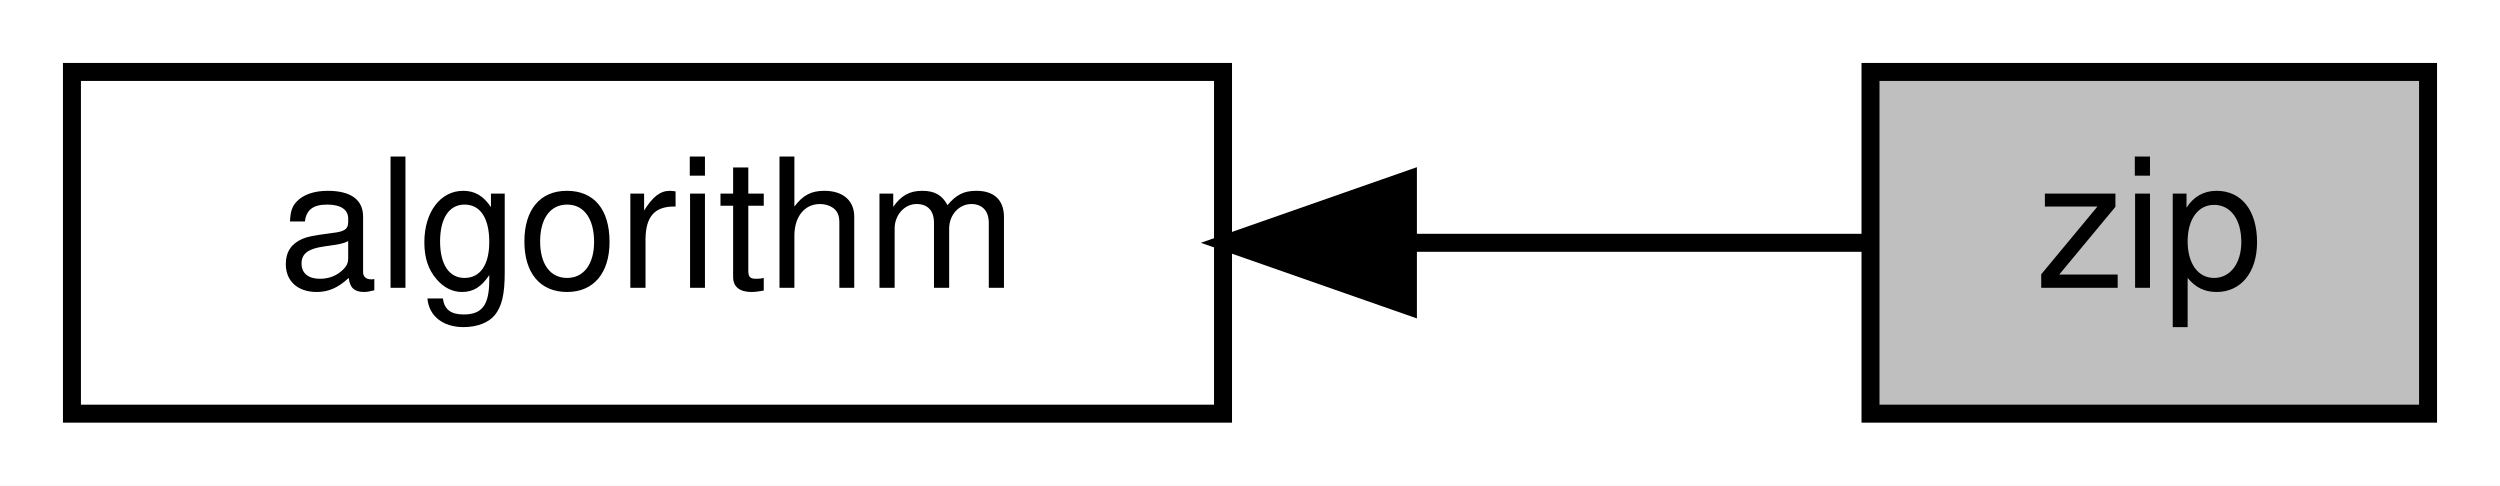
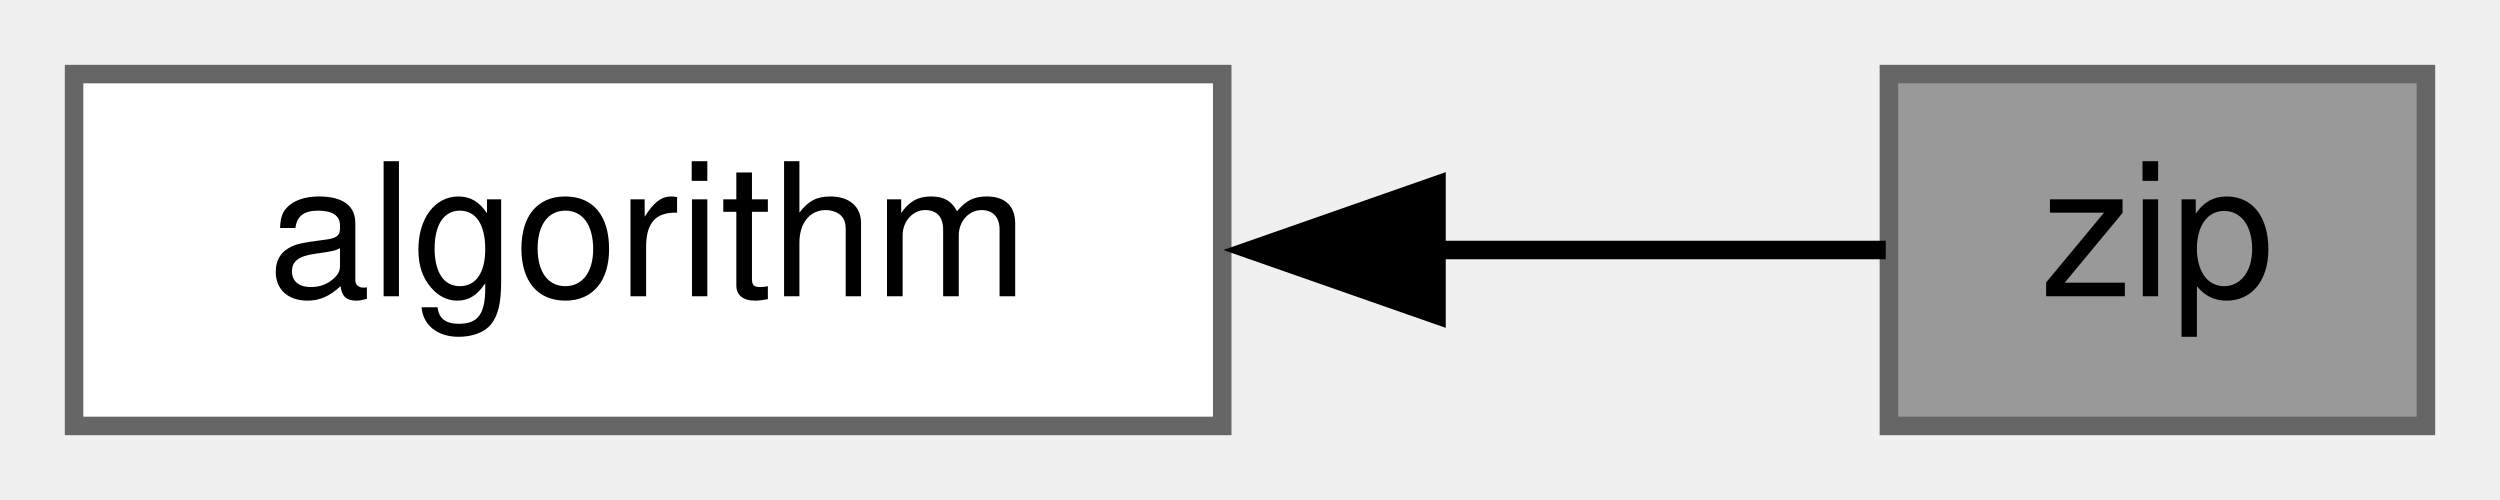
- <svg xmlns="http://www.w3.org/2000/svg" xmlns:xlink="http://www.w3.org/1999/xlink" width="139pt" height="27pt" viewBox="0.00 0.00 139.00 27.00">
+ <svg xmlns="http://www.w3.org/2000/svg" xmlns:xlink="http://www.w3.org/1999/xlink" width="135pt" height="27pt" viewBox="0.00 0.00 135.00 27.00">
  <g id="graph0" class="graph" transform="scale(1 1) rotate(0) translate(4 23)">
-     <polygon fill="white" stroke="transparent" points="-4,4 -4,-23 135,-23 135,4 -4,4" />
    <g id="node1" class="node">
      <g id="a_node1">
        <a xlink:href="../../d8/dec/group___g_r_o_u_p___t_u_p_l_e___a_l_g_o_r_i_t_h_m.html" target="_top" xlink:title=" ">
-           <polygon fill="white" stroke="black" points="64,-19 0,-19 0,0 64,0 64,-19" />
-           <text text-anchor="middle" x="32" y="-7" font-family="Helvetica,sans-Serif" font-size="10.00">algorithm</text>
+           <polygon fill="white" stroke="#666666" points="62,-19 0,-19 0,0 62,0 62,-19" />
+           <text text-anchor="middle" x="31" y="-7" font-family="Helvetica,sans-Serif" font-size="10.00">algorithm</text>
        </a>
      </g>
    </g>
    <g id="node2" class="node">
      <g id="a_node2">
        <a xlink:title=" ">
-           <polygon fill="#bfbfbf" stroke="black" points="131,-19 100,-19 100,0 131,0 131,-19" />
-           <text text-anchor="middle" x="115.5" y="-7" font-family="Helvetica,sans-Serif" font-size="10.00">zip</text>
+           <polygon fill="#999999" stroke="#666666" points="127,-19 98,-19 98,0 127,0 127,-19" />
+           <text text-anchor="middle" x="112.5" y="-7" font-family="Helvetica,sans-Serif" font-size="10.00">zip</text>
        </a>
      </g>
    </g>
    <g id="edge1" class="edge">
-       <path fill="none" stroke="black" d="M74.47,-9.5C83.56,-9.5 92.6,-9.5 99.79,-9.5" />
-       <polygon fill="black" stroke="black" points="74.28,-6 64.28,-9.5 74.28,-13 74.28,-6" />
+       <path fill="none" stroke="black" d="M73.53,-9.5C82.32,-9.5 90.99,-9.5 97.83,-9.5" />
+       <polygon fill="black" stroke="black" points="73.57,-6 63.57,-9.5 73.57,-13 73.57,-6" />
    </g>
  </g>
</svg>
